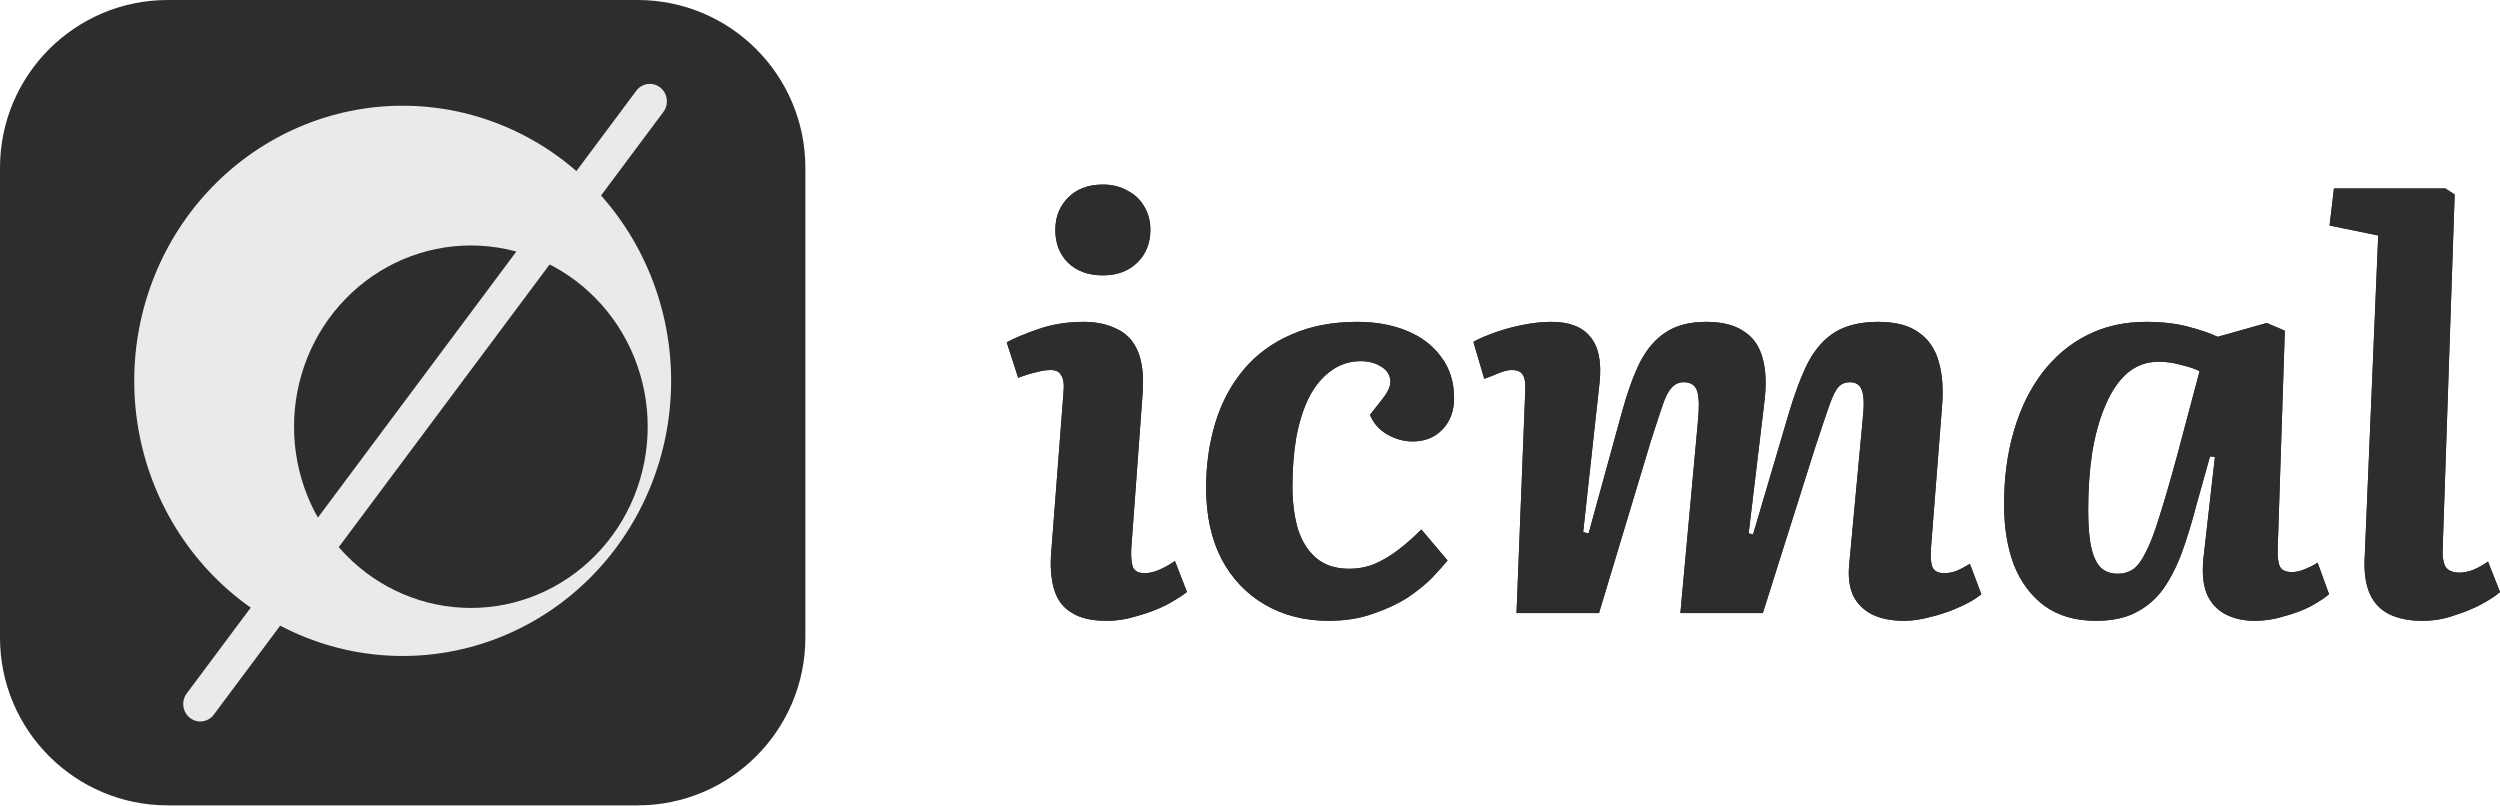
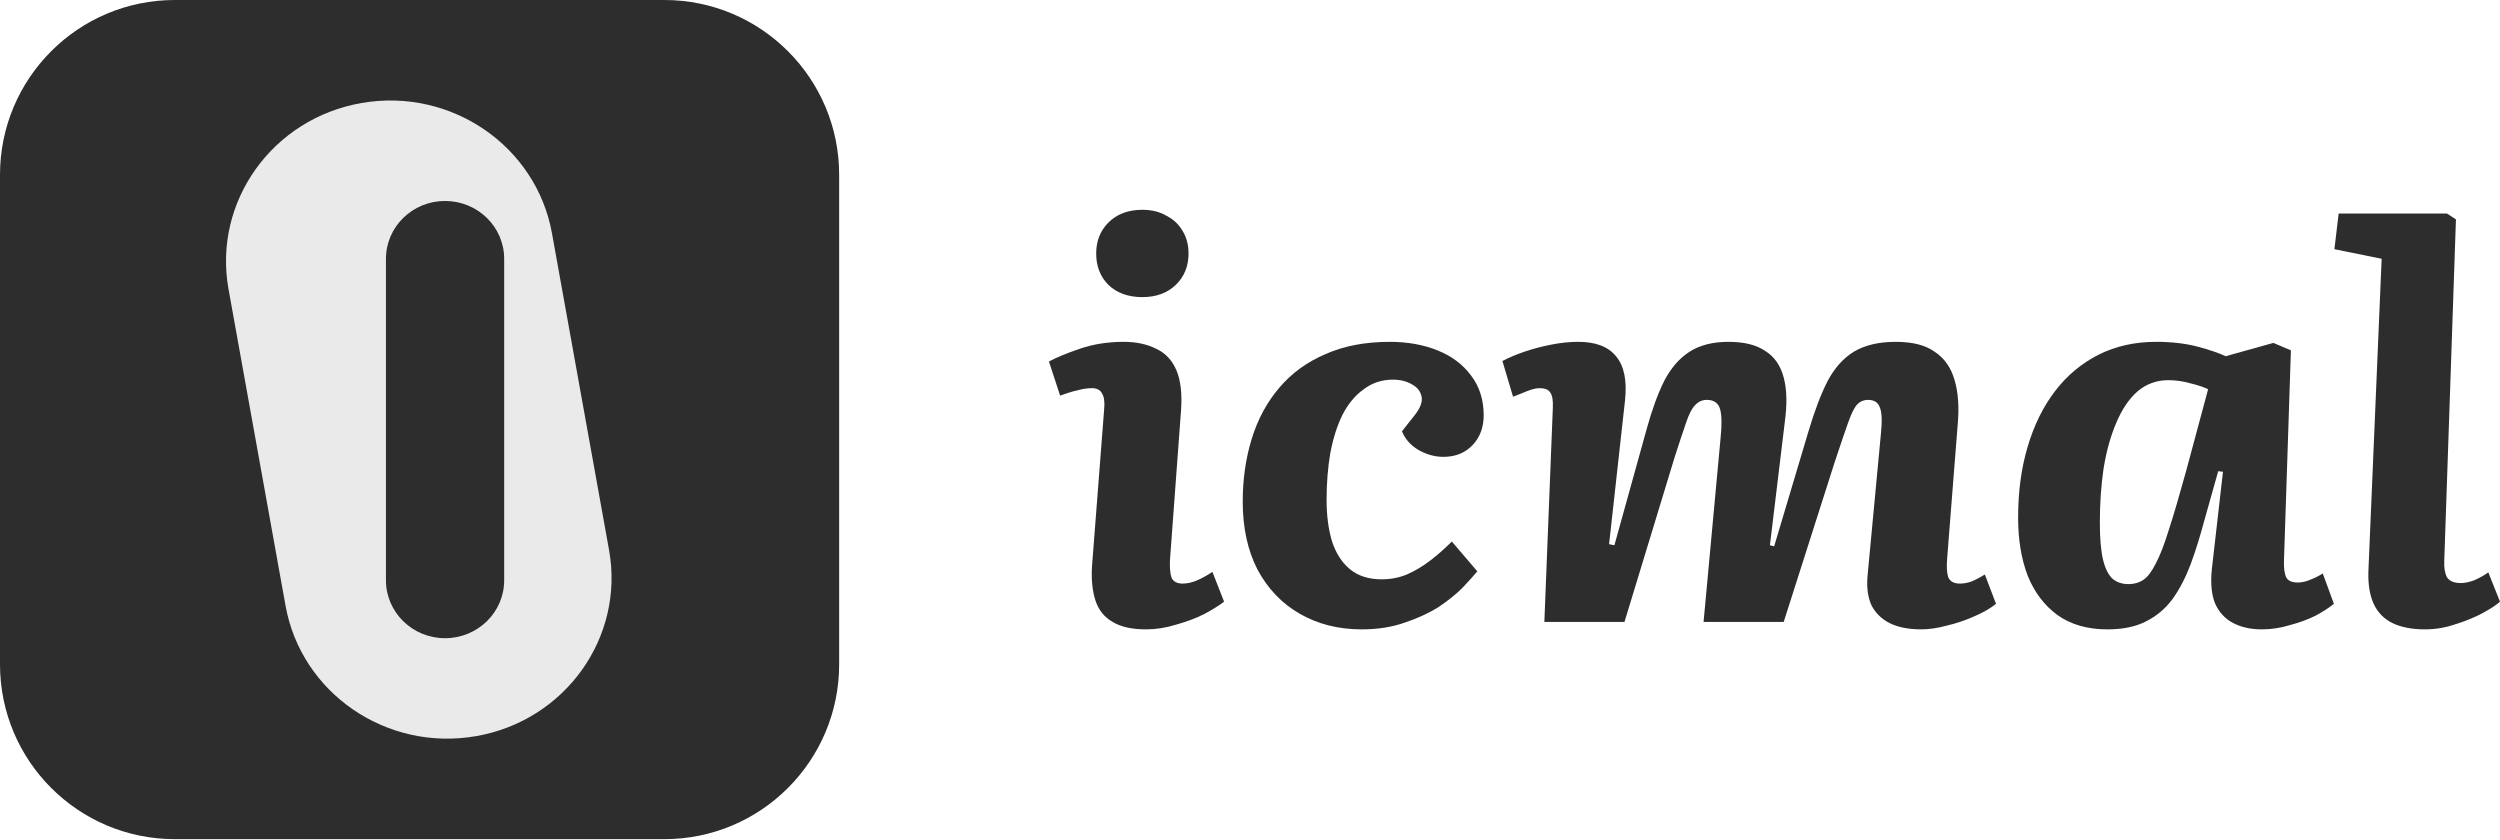
- <svg xmlns="http://www.w3.org/2000/svg" width="149" height="48" viewBox="0 0 149 48" fill="none">
-   <path d="M63.386 23.373C63.429 22.911 63.386 22.581 63.255 22.383C63.147 22.163 62.941 22.053 62.637 22.053C62.355 22.053 62.062 22.097 61.758 22.185C61.454 22.251 61.096 22.361 60.684 22.515L60 20.404C60.434 20.162 61.063 19.898 61.888 19.612C62.713 19.326 63.613 19.183 64.59 19.183C65.35 19.183 66.011 19.326 66.576 19.612C67.14 19.876 67.552 20.316 67.813 20.931C68.073 21.547 68.171 22.361 68.106 23.373L67.422 32.711C67.4 33.173 67.433 33.535 67.52 33.8C67.628 34.041 67.856 34.162 68.203 34.162C68.486 34.162 68.778 34.096 69.082 33.965C69.386 33.833 69.701 33.657 70.026 33.437L70.743 35.284C70.46 35.504 70.059 35.757 69.538 36.043C69.017 36.307 68.442 36.527 67.813 36.703C67.183 36.901 66.565 37 65.957 37C65.089 37 64.406 36.846 63.906 36.538C63.407 36.252 63.06 35.823 62.865 35.251C62.669 34.657 62.593 33.953 62.637 33.14L63.386 23.373ZM62.897 13.706C62.897 12.936 63.147 12.298 63.646 11.792C64.167 11.264 64.861 11 65.729 11C66.294 11 66.782 11.121 67.194 11.363C67.628 11.583 67.965 11.902 68.203 12.32C68.442 12.716 68.561 13.178 68.561 13.706C68.561 14.498 68.301 15.146 67.78 15.652C67.259 16.158 66.576 16.411 65.729 16.411C64.861 16.411 64.167 16.158 63.646 15.652C63.147 15.146 62.897 14.498 62.897 13.706Z" fill="#2D2D2D" />
-   <path d="M80.902 19.183C81.987 19.183 82.964 19.359 83.832 19.711C84.7 20.063 85.384 20.579 85.883 21.261C86.404 21.943 86.664 22.768 86.664 23.736C86.664 24.484 86.436 25.1 85.981 25.584C85.525 26.068 84.928 26.31 84.19 26.31C83.669 26.31 83.159 26.167 82.66 25.881C82.183 25.595 81.847 25.21 81.651 24.726L82.4 23.769C82.769 23.307 82.921 22.911 82.856 22.581C82.79 22.251 82.595 21.998 82.27 21.822C81.944 21.624 81.553 21.525 81.098 21.525C80.425 21.525 79.828 21.723 79.307 22.119C78.787 22.493 78.352 23.021 78.005 23.703C77.68 24.363 77.43 25.155 77.257 26.079C77.105 26.98 77.029 27.948 77.029 28.982C77.029 29.928 77.137 30.775 77.354 31.523C77.593 32.271 77.962 32.854 78.461 33.272C78.96 33.69 79.611 33.898 80.414 33.898C80.957 33.898 81.467 33.8 81.944 33.602C82.443 33.382 82.921 33.096 83.376 32.744C83.832 32.392 84.277 31.996 84.711 31.556L86.274 33.404C86.057 33.667 85.753 34.008 85.362 34.426C84.972 34.822 84.483 35.218 83.897 35.614C83.311 35.988 82.628 36.307 81.847 36.571C81.065 36.857 80.175 37 79.177 37C77.766 37 76.508 36.681 75.401 36.043C74.294 35.405 73.426 34.492 72.797 33.305C72.189 32.117 71.885 30.709 71.885 29.081C71.885 27.695 72.07 26.398 72.439 25.188C72.808 23.978 73.372 22.922 74.131 22.02C74.891 21.118 75.835 20.426 76.963 19.942C78.092 19.436 79.405 19.183 80.902 19.183Z" fill="#2D2D2D" />
-   <path d="M101.193 25.155C101.279 24.319 101.269 23.714 101.16 23.34C101.052 22.966 100.78 22.779 100.346 22.779C100.064 22.779 99.825 22.889 99.63 23.109C99.435 23.307 99.25 23.67 99.077 24.198C98.903 24.704 98.675 25.397 98.393 26.277L95.301 36.538H90.385L90.906 23.274C90.928 22.812 90.873 22.493 90.743 22.317C90.635 22.141 90.418 22.053 90.092 22.053C89.897 22.053 89.658 22.108 89.376 22.218C89.115 22.328 88.812 22.449 88.464 22.581L87.813 20.371C88.226 20.151 88.692 19.953 89.213 19.777C89.734 19.601 90.276 19.458 90.841 19.348C91.405 19.238 91.948 19.183 92.468 19.183C93.532 19.183 94.302 19.48 94.78 20.074C95.279 20.668 95.463 21.58 95.333 22.812L94.356 31.721L94.682 31.787L96.668 24.561C96.993 23.373 97.351 22.383 97.742 21.591C98.154 20.799 98.664 20.206 99.272 19.81C99.901 19.392 100.704 19.183 101.681 19.183C102.636 19.183 103.385 19.37 103.927 19.744C104.491 20.096 104.871 20.645 105.066 21.393C105.262 22.119 105.284 23.043 105.132 24.165L104.22 31.787L104.481 31.853L106.596 24.693C106.965 23.439 107.356 22.405 107.768 21.591C108.202 20.777 108.745 20.173 109.396 19.777C110.069 19.381 110.915 19.183 111.935 19.183C112.977 19.183 113.78 19.392 114.344 19.81C114.93 20.206 115.332 20.788 115.549 21.558C115.766 22.306 115.831 23.197 115.744 24.231L115.093 32.579C115.049 33.107 115.071 33.502 115.158 33.767C115.266 34.031 115.505 34.162 115.874 34.162C116.113 34.162 116.352 34.118 116.59 34.031C116.851 33.92 117.122 33.778 117.404 33.602L118.088 35.416C117.741 35.702 117.285 35.966 116.721 36.208C116.178 36.45 115.625 36.637 115.06 36.769C114.496 36.923 113.975 37 113.498 37C112.716 37 112.065 36.868 111.545 36.604C111.045 36.34 110.676 35.966 110.438 35.482C110.221 34.976 110.145 34.371 110.21 33.667L111.024 24.924C111.111 24.088 111.089 23.527 110.959 23.241C110.85 22.933 110.611 22.779 110.242 22.779C109.982 22.779 109.765 22.867 109.591 23.043C109.418 23.219 109.233 23.582 109.038 24.132C108.843 24.682 108.561 25.518 108.192 26.64L105.066 36.538H100.151L101.193 25.155Z" fill="#2D2D2D" />
-   <path d="M135.752 32.678C135.731 33.162 135.774 33.525 135.883 33.767C135.991 33.986 136.23 34.096 136.599 34.096C136.838 34.096 137.087 34.041 137.348 33.931C137.63 33.822 137.89 33.69 138.129 33.535L138.812 35.416C138.552 35.636 138.183 35.878 137.706 36.142C137.228 36.384 136.696 36.582 136.11 36.736C135.546 36.912 134.971 37 134.385 37C133.712 37 133.126 36.868 132.627 36.604C132.128 36.34 131.759 35.933 131.52 35.383C131.303 34.833 131.238 34.129 131.325 33.272L132.009 27.233L131.716 27.201L130.869 30.236C130.609 31.226 130.327 32.139 130.023 32.975C129.719 33.788 129.35 34.503 128.916 35.119C128.482 35.713 127.94 36.175 127.289 36.505C126.659 36.835 125.867 37 124.912 37C123.697 37 122.677 36.703 121.852 36.109C121.049 35.515 120.442 34.701 120.029 33.667C119.639 32.634 119.443 31.435 119.443 30.071C119.443 28.465 119.639 27.003 120.029 25.683C120.42 24.341 120.984 23.186 121.722 22.218C122.46 21.25 123.35 20.503 124.391 19.975C125.433 19.447 126.605 19.183 127.907 19.183C128.862 19.183 129.708 19.282 130.446 19.48C131.184 19.678 131.759 19.876 132.172 20.074L135.101 19.249L136.176 19.711L135.752 32.678ZM126.214 34.195C126.562 34.195 126.865 34.107 127.126 33.931C127.386 33.755 127.636 33.425 127.875 32.942C128.135 32.458 128.406 31.754 128.688 30.83C128.992 29.884 129.35 28.652 129.763 27.134L131.097 22.119C130.837 21.987 130.479 21.866 130.023 21.756C129.567 21.624 129.112 21.558 128.656 21.558C127.94 21.558 127.31 21.789 126.768 22.251C126.247 22.713 125.813 23.362 125.466 24.198C125.118 25.012 124.858 25.958 124.684 27.035C124.532 28.091 124.456 29.213 124.456 30.401C124.456 31.369 124.522 32.128 124.652 32.678C124.782 33.228 124.977 33.623 125.238 33.865C125.498 34.085 125.824 34.195 126.214 34.195Z" fill="#2D2D2D" />
-   <path d="M141.741 14.036L138.843 13.442L139.104 11.231H145.745L146.298 11.594L145.582 32.744C145.56 33.162 145.614 33.502 145.745 33.767C145.897 34.008 146.179 34.129 146.591 34.129C146.83 34.129 147.101 34.074 147.405 33.965C147.709 33.833 148.002 33.667 148.284 33.469L149 35.284C148.783 35.482 148.436 35.713 147.958 35.977C147.481 36.241 146.927 36.472 146.298 36.67C145.69 36.89 145.05 37 144.377 37C143.596 37 142.934 36.868 142.392 36.604C141.871 36.34 141.491 35.944 141.252 35.416C141.014 34.888 140.905 34.228 140.927 33.437L141.741 14.036Z" fill="#2D2D2D" />
-   <path d="M63.386 23.373C63.429 22.911 63.386 22.581 63.255 22.383C63.147 22.163 62.941 22.053 62.637 22.053C62.355 22.053 62.062 22.097 61.758 22.185C61.454 22.251 61.096 22.361 60.684 22.515L60 20.404C60.434 20.162 61.063 19.898 61.888 19.612C62.713 19.326 63.613 19.183 64.59 19.183C65.35 19.183 66.011 19.326 66.576 19.612C67.14 19.876 67.552 20.316 67.813 20.931C68.073 21.547 68.171 22.361 68.106 23.373L67.422 32.711C67.4 33.173 67.433 33.535 67.52 33.8C67.628 34.041 67.856 34.162 68.203 34.162C68.486 34.162 68.778 34.096 69.082 33.965C69.386 33.833 69.701 33.657 70.026 33.437L70.743 35.284C70.46 35.504 70.059 35.757 69.538 36.043C69.017 36.307 68.442 36.527 67.813 36.703C67.183 36.901 66.565 37 65.957 37C65.089 37 64.406 36.846 63.906 36.538C63.407 36.252 63.06 35.823 62.865 35.251C62.669 34.657 62.593 33.953 62.637 33.14L63.386 23.373ZM62.897 13.706C62.897 12.936 63.147 12.298 63.646 11.792C64.167 11.264 64.861 11 65.729 11C66.294 11 66.782 11.121 67.194 11.363C67.628 11.583 67.965 11.902 68.203 12.32C68.442 12.716 68.561 13.178 68.561 13.706C68.561 14.498 68.301 15.146 67.78 15.652C67.259 16.158 66.576 16.411 65.729 16.411C64.861 16.411 64.167 16.158 63.646 15.652C63.147 15.146 62.897 14.498 62.897 13.706Z" fill="#2D2D2D" />
-   <path d="M80.902 19.183C81.987 19.183 82.964 19.359 83.832 19.711C84.7 20.063 85.384 20.579 85.883 21.261C86.404 21.943 86.664 22.768 86.664 23.736C86.664 24.484 86.436 25.1 85.981 25.584C85.525 26.068 84.928 26.31 84.19 26.31C83.669 26.31 83.159 26.167 82.66 25.881C82.183 25.595 81.847 25.21 81.651 24.726L82.4 23.769C82.769 23.307 82.921 22.911 82.856 22.581C82.79 22.251 82.595 21.998 82.27 21.822C81.944 21.624 81.553 21.525 81.098 21.525C80.425 21.525 79.828 21.723 79.307 22.119C78.787 22.493 78.352 23.021 78.005 23.703C77.68 24.363 77.43 25.155 77.257 26.079C77.105 26.98 77.029 27.948 77.029 28.982C77.029 29.928 77.137 30.775 77.354 31.523C77.593 32.271 77.962 32.854 78.461 33.272C78.96 33.69 79.611 33.898 80.414 33.898C80.957 33.898 81.467 33.8 81.944 33.602C82.443 33.382 82.921 33.096 83.376 32.744C83.832 32.392 84.277 31.996 84.711 31.556L86.274 33.404C86.057 33.667 85.753 34.008 85.362 34.426C84.972 34.822 84.483 35.218 83.897 35.614C83.311 35.988 82.628 36.307 81.847 36.571C81.065 36.857 80.175 37 79.177 37C77.766 37 76.508 36.681 75.401 36.043C74.294 35.405 73.426 34.492 72.797 33.305C72.189 32.117 71.885 30.709 71.885 29.081C71.885 27.695 72.07 26.398 72.439 25.188C72.808 23.978 73.372 22.922 74.131 22.02C74.891 21.118 75.835 20.426 76.963 19.942C78.092 19.436 79.405 19.183 80.902 19.183Z" fill="#2D2D2D" />
-   <path d="M101.193 25.155C101.279 24.319 101.269 23.714 101.16 23.34C101.052 22.966 100.78 22.779 100.346 22.779C100.064 22.779 99.825 22.889 99.63 23.109C99.435 23.307 99.25 23.67 99.077 24.198C98.903 24.704 98.675 25.397 98.393 26.277L95.301 36.538H90.385L90.906 23.274C90.928 22.812 90.873 22.493 90.743 22.317C90.635 22.141 90.418 22.053 90.092 22.053C89.897 22.053 89.658 22.108 89.376 22.218C89.115 22.328 88.812 22.449 88.464 22.581L87.813 20.371C88.226 20.151 88.692 19.953 89.213 19.777C89.734 19.601 90.276 19.458 90.841 19.348C91.405 19.238 91.948 19.183 92.468 19.183C93.532 19.183 94.302 19.48 94.78 20.074C95.279 20.668 95.463 21.58 95.333 22.812L94.356 31.721L94.682 31.787L96.668 24.561C96.993 23.373 97.351 22.383 97.742 21.591C98.154 20.799 98.664 20.206 99.272 19.81C99.901 19.392 100.704 19.183 101.681 19.183C102.636 19.183 103.385 19.37 103.927 19.744C104.491 20.096 104.871 20.645 105.066 21.393C105.262 22.119 105.284 23.043 105.132 24.165L104.22 31.787L104.481 31.853L106.596 24.693C106.965 23.439 107.356 22.405 107.768 21.591C108.202 20.777 108.745 20.173 109.396 19.777C110.069 19.381 110.915 19.183 111.935 19.183C112.977 19.183 113.78 19.392 114.344 19.81C114.93 20.206 115.332 20.788 115.549 21.558C115.766 22.306 115.831 23.197 115.744 24.231L115.093 32.579C115.049 33.107 115.071 33.502 115.158 33.767C115.266 34.031 115.505 34.162 115.874 34.162C116.113 34.162 116.352 34.118 116.59 34.031C116.851 33.92 117.122 33.778 117.404 33.602L118.088 35.416C117.741 35.702 117.285 35.966 116.721 36.208C116.178 36.45 115.625 36.637 115.06 36.769C114.496 36.923 113.975 37 113.498 37C112.716 37 112.065 36.868 111.545 36.604C111.045 36.34 110.676 35.966 110.438 35.482C110.221 34.976 110.145 34.371 110.21 33.667L111.024 24.924C111.111 24.088 111.089 23.527 110.959 23.241C110.85 22.933 110.611 22.779 110.242 22.779C109.982 22.779 109.765 22.867 109.591 23.043C109.418 23.219 109.233 23.582 109.038 24.132C108.843 24.682 108.561 25.518 108.192 26.64L105.066 36.538H100.151L101.193 25.155Z" fill="#2D2D2D" />
-   <path d="M135.752 32.678C135.731 33.162 135.774 33.525 135.883 33.767C135.991 33.986 136.23 34.096 136.599 34.096C136.838 34.096 137.087 34.041 137.348 33.931C137.63 33.822 137.89 33.69 138.129 33.535L138.812 35.416C138.552 35.636 138.183 35.878 137.706 36.142C137.228 36.384 136.696 36.582 136.11 36.736C135.546 36.912 134.971 37 134.385 37C133.712 37 133.126 36.868 132.627 36.604C132.128 36.34 131.759 35.933 131.52 35.383C131.303 34.833 131.238 34.129 131.325 33.272L132.009 27.233L131.716 27.201L130.869 30.236C130.609 31.226 130.327 32.139 130.023 32.975C129.719 33.788 129.35 34.503 128.916 35.119C128.482 35.713 127.94 36.175 127.289 36.505C126.659 36.835 125.867 37 124.912 37C123.697 37 122.677 36.703 121.852 36.109C121.049 35.515 120.442 34.701 120.029 33.667C119.639 32.634 119.443 31.435 119.443 30.071C119.443 28.465 119.639 27.003 120.029 25.683C120.42 24.341 120.984 23.186 121.722 22.218C122.46 21.25 123.35 20.503 124.391 19.975C125.433 19.447 126.605 19.183 127.907 19.183C128.862 19.183 129.708 19.282 130.446 19.48C131.184 19.678 131.759 19.876 132.172 20.074L135.101 19.249L136.176 19.711L135.752 32.678ZM126.214 34.195C126.562 34.195 126.865 34.107 127.126 33.931C127.386 33.755 127.636 33.425 127.875 32.942C128.135 32.458 128.406 31.754 128.688 30.83C128.992 29.884 129.35 28.652 129.763 27.134L131.097 22.119C130.837 21.987 130.479 21.866 130.023 21.756C129.567 21.624 129.112 21.558 128.656 21.558C127.94 21.558 127.31 21.789 126.768 22.251C126.247 22.713 125.813 23.362 125.466 24.198C125.118 25.012 124.858 25.958 124.684 27.035C124.532 28.091 124.456 29.213 124.456 30.401C124.456 31.369 124.522 32.128 124.652 32.678C124.782 33.228 124.977 33.623 125.238 33.865C125.498 34.085 125.824 34.195 126.214 34.195Z" fill="#2D2D2D" />
-   <path d="M141.741 14.036L138.843 13.442L139.104 11.231H145.745L146.298 11.594L145.582 32.744C145.56 33.162 145.614 33.502 145.745 33.767C145.897 34.008 146.179 34.129 146.591 34.129C146.83 34.129 147.101 34.074 147.405 33.965C147.709 33.833 148.002 33.667 148.284 33.469L149 35.284C148.783 35.482 148.436 35.713 147.958 35.977C147.481 36.241 146.927 36.472 146.298 36.67C145.69 36.89 145.05 37 144.377 37C143.596 37 142.934 36.868 142.392 36.604C141.871 36.34 141.491 35.944 141.252 35.416C141.014 34.888 140.905 34.228 140.927 33.437L141.741 14.036Z" fill="#2D2D2D" />
+ <svg xmlns="http://www.w3.org/2000/svg" width="143" height="48" viewBox="0 0 143 48" fill="none">
  <path d="M0 10C0 4.477 4.477 0 10 0H38C43.523 0 48 4.477 48 10V38C48 43.523 43.523 48 38 48H10C4.477 48 0 43.523 0 38V10Z" fill="#2D2D2D" />
-   <path fill-rule="evenodd" clip-rule="evenodd" d="M24 6.301C28.244 6.301 32.313 8.029 35.314 11.104C38.314 14.179 40 18.35 40 22.699C40 27.047 38.314 31.218 35.314 34.293C32.313 37.368 28.244 39.096 24 39.096C19.756 39.096 15.687 37.368 12.686 34.293C9.686 31.218 8 27.047 8 22.699C8 18.35 9.686 14.179 12.686 11.104C15.687 8.029 19.756 6.301 24 6.301ZM28.064 14.63C25.268 14.63 22.587 15.768 20.611 17.794C18.634 19.819 17.524 22.567 17.524 25.431C17.524 28.296 18.634 31.044 20.611 33.069C22.587 35.095 25.268 36.233 28.064 36.233C30.859 36.233 33.54 35.095 35.516 33.069C37.493 31.044 38.603 28.296 38.603 25.431C38.603 22.567 37.493 19.819 35.516 17.794C33.54 15.768 30.859 14.63 28.064 14.63Z" fill="#EAEAEA" />
-   <path d="M37.923 5.409C38.264 4.952 38.901 4.865 39.347 5.214C39.793 5.563 39.878 6.217 39.537 6.673L12.744 42.591C12.403 43.048 11.765 43.135 11.32 42.786C10.874 42.437 10.789 41.783 11.13 41.327L37.923 5.409Z" fill="#EAEAEA" />
+   <path d="M34.837 31.458C35.738 36.459 32.326 41.228 27.217 42.11C22.108 42.992 17.235 39.652 16.334 34.651L13.072 16.542C12.171 11.541 15.583 6.772 20.692 5.89C25.801 5.008 30.673 8.348 31.574 13.348L34.837 31.458Z" fill="#EAEAEA" />
+   <path d="M28.839 33.194C28.839 35.023 27.325 36.505 25.457 36.505C23.59 36.505 22.076 35.023 22.076 33.194L22.076 14.805C22.076 12.977 23.59 11.495 25.457 11.495C27.325 11.495 28.839 12.977 28.839 14.805V33.194Z" fill="#2D2D2D" />
+   <path d="M63.157 23.421C63.198 22.995 63.157 22.69 63.036 22.508C62.935 22.305 62.742 22.203 62.459 22.203C62.196 22.203 61.923 22.244 61.639 22.325C61.356 22.386 61.022 22.487 60.638 22.629L60 20.68C60.405 20.457 60.992 20.213 61.761 19.949C62.53 19.685 63.37 19.553 64.281 19.553C64.989 19.553 65.606 19.685 66.132 19.949C66.659 20.193 67.043 20.599 67.286 21.168C67.529 21.736 67.62 22.487 67.559 23.421L66.922 32.041C66.901 32.467 66.932 32.802 67.013 33.046C67.114 33.269 67.326 33.381 67.65 33.381C67.913 33.381 68.187 33.32 68.47 33.198C68.753 33.076 69.047 32.914 69.35 32.711L70.018 34.416C69.755 34.619 69.381 34.853 68.895 35.117C68.409 35.36 67.873 35.563 67.286 35.726C66.699 35.909 66.122 36 65.556 36C64.746 36 64.109 35.858 63.643 35.574C63.178 35.31 62.854 34.914 62.672 34.386C62.489 33.838 62.419 33.188 62.459 32.437L63.157 23.421ZM62.702 14.498C62.702 13.787 62.935 13.198 63.4 12.731C63.886 12.244 64.534 12 65.343 12C65.869 12 66.325 12.112 66.709 12.335C67.114 12.538 67.428 12.832 67.65 13.218C67.873 13.584 67.984 14.01 67.984 14.498C67.984 15.228 67.741 15.827 67.256 16.294C66.77 16.761 66.132 16.995 65.343 16.995C64.534 16.995 63.886 16.761 63.4 16.294C62.935 15.827 62.702 15.228 62.702 14.498Z" fill="#2D2D2D" />
+   <path d="M79.493 19.553C80.505 19.553 81.416 19.716 82.225 20.041C83.035 20.366 83.673 20.843 84.138 21.472C84.624 22.102 84.867 22.863 84.867 23.756C84.867 24.447 84.654 25.015 84.229 25.462C83.804 25.909 83.248 26.132 82.559 26.132C82.074 26.132 81.598 26 81.133 25.736C80.687 25.472 80.374 25.117 80.192 24.67L80.89 23.787C81.234 23.36 81.376 22.995 81.315 22.69C81.254 22.386 81.072 22.152 80.768 21.99C80.465 21.807 80.1 21.716 79.675 21.716C79.048 21.716 78.491 21.898 78.006 22.264C77.52 22.609 77.115 23.096 76.791 23.726C76.488 24.335 76.255 25.066 76.093 25.919C75.951 26.751 75.881 27.645 75.881 28.599C75.881 29.472 75.982 30.254 76.184 30.944C76.407 31.634 76.751 32.173 77.216 32.558C77.682 32.944 78.289 33.137 79.038 33.137C79.544 33.137 80.019 33.046 80.465 32.863C80.93 32.66 81.376 32.396 81.8 32.071C82.225 31.746 82.64 31.381 83.045 30.975L84.502 32.68C84.3 32.924 84.017 33.239 83.652 33.624C83.288 33.99 82.833 34.355 82.286 34.721C81.74 35.066 81.102 35.36 80.374 35.604C79.645 35.868 78.815 36 77.884 36C76.569 36 75.395 35.706 74.363 35.117C73.331 34.528 72.521 33.685 71.934 32.589C71.367 31.492 71.084 30.193 71.084 28.69C71.084 27.411 71.256 26.213 71.6 25.096C71.944 23.98 72.47 23.005 73.179 22.173C73.887 21.34 74.767 20.701 75.82 20.254C76.872 19.787 78.097 19.553 79.493 19.553Z" fill="#2D2D2D" />
+   <path d="M98.416 25.066C98.497 24.294 98.487 23.736 98.385 23.391C98.284 23.046 98.031 22.873 97.626 22.873C97.363 22.873 97.141 22.975 96.958 23.178C96.776 23.36 96.604 23.695 96.442 24.183C96.28 24.65 96.068 25.289 95.805 26.102L92.921 35.574H88.337L88.822 23.33C88.843 22.904 88.792 22.609 88.671 22.447C88.569 22.284 88.367 22.203 88.063 22.203C87.881 22.203 87.659 22.254 87.395 22.355C87.153 22.457 86.869 22.569 86.546 22.69L85.938 20.65C86.323 20.447 86.758 20.264 87.244 20.102C87.729 19.939 88.235 19.807 88.762 19.706C89.288 19.604 89.794 19.553 90.28 19.553C91.271 19.553 91.99 19.827 92.435 20.376C92.9 20.924 93.073 21.767 92.951 22.904L92.04 31.127L92.344 31.188L94.196 24.518C94.499 23.421 94.833 22.508 95.198 21.777C95.582 21.046 96.058 20.497 96.624 20.132C97.211 19.746 97.96 19.553 98.871 19.553C99.761 19.553 100.46 19.726 100.966 20.071C101.492 20.396 101.846 20.904 102.028 21.594C102.21 22.264 102.231 23.117 102.089 24.152L101.239 31.188L101.482 31.249L103.455 24.64C103.799 23.482 104.164 22.528 104.548 21.777C104.953 21.025 105.459 20.467 106.066 20.102C106.693 19.736 107.483 19.553 108.434 19.553C109.405 19.553 110.154 19.746 110.68 20.132C111.227 20.497 111.601 21.035 111.804 21.746C112.006 22.436 112.067 23.259 111.986 24.213L111.379 31.919C111.338 32.406 111.358 32.772 111.439 33.015C111.541 33.259 111.763 33.381 112.107 33.381C112.33 33.381 112.553 33.34 112.775 33.259C113.018 33.157 113.271 33.025 113.534 32.863L114.172 34.538C113.848 34.802 113.423 35.046 112.897 35.269C112.391 35.492 111.875 35.665 111.348 35.787C110.822 35.929 110.336 36 109.891 36C109.163 36 108.555 35.878 108.07 35.635C107.604 35.391 107.26 35.046 107.037 34.599C106.835 34.132 106.764 33.574 106.825 32.924L107.584 24.853C107.665 24.081 107.645 23.564 107.523 23.299C107.422 23.015 107.199 22.873 106.855 22.873C106.612 22.873 106.41 22.954 106.248 23.117C106.086 23.279 105.914 23.614 105.732 24.122C105.55 24.629 105.287 25.401 104.943 26.437L102.028 35.574H97.444L98.416 25.066Z" fill="#2D2D2D" />
+   <path d="M130.645 32.01C130.625 32.457 130.666 32.792 130.767 33.015C130.868 33.218 131.091 33.32 131.435 33.32C131.657 33.32 131.89 33.269 132.133 33.167C132.396 33.066 132.639 32.944 132.862 32.802L133.499 34.538C133.256 34.741 132.912 34.965 132.467 35.208C132.022 35.431 131.526 35.614 130.979 35.756C130.453 35.919 129.917 36 129.37 36C128.743 36 128.197 35.878 127.731 35.635C127.266 35.391 126.922 35.015 126.699 34.508C126.497 34 126.436 33.35 126.517 32.558L127.154 26.985L126.881 26.954L126.092 29.756C125.849 30.67 125.586 31.513 125.302 32.284C125.019 33.035 124.675 33.695 124.27 34.264C123.865 34.812 123.359 35.239 122.752 35.543C122.165 35.848 121.427 36 120.536 36C119.403 36 118.451 35.726 117.682 35.178C116.934 34.629 116.367 33.878 115.982 32.924C115.618 31.97 115.436 30.863 115.436 29.604C115.436 28.122 115.618 26.772 115.982 25.553C116.347 24.315 116.873 23.249 117.561 22.355C118.249 21.462 119.079 20.772 120.05 20.284C121.022 19.797 122.115 19.553 123.329 19.553C124.22 19.553 125.009 19.645 125.697 19.827C126.385 20.01 126.922 20.193 127.306 20.376L130.038 19.614L131.04 20.041L130.645 32.01ZM121.75 33.411C122.074 33.411 122.358 33.33 122.6 33.167C122.843 33.005 123.076 32.7 123.299 32.254C123.542 31.807 123.795 31.157 124.058 30.305C124.341 29.431 124.675 28.294 125.06 26.893L126.304 22.264C126.061 22.142 125.727 22.03 125.302 21.929C124.877 21.807 124.452 21.746 124.027 21.746C123.359 21.746 122.773 21.959 122.267 22.386C121.781 22.812 121.376 23.411 121.052 24.183C120.728 24.934 120.486 25.807 120.324 26.802C120.182 27.777 120.111 28.812 120.111 29.909C120.111 30.802 120.172 31.503 120.293 32.01C120.415 32.518 120.597 32.883 120.84 33.107C121.083 33.31 121.386 33.411 121.75 33.411Z" fill="#2D2D2D" />
+   <path d="M136.23 14.802L133.528 14.254L133.771 12.213H139.964L140.48 12.548L139.812 32.071C139.792 32.457 139.843 32.772 139.964 33.015C140.106 33.239 140.369 33.35 140.753 33.35C140.976 33.35 141.229 33.3 141.512 33.198C141.796 33.076 142.069 32.924 142.332 32.741L143 34.416C142.798 34.599 142.474 34.812 142.029 35.056C141.583 35.3 141.067 35.513 140.48 35.695C139.914 35.898 139.316 36 138.689 36C137.96 36 137.343 35.878 136.837 35.635C136.351 35.391 135.997 35.025 135.775 34.538C135.552 34.051 135.451 33.442 135.471 32.711L136.23 14.802Z" fill="#2D2D2D" />
</svg>
